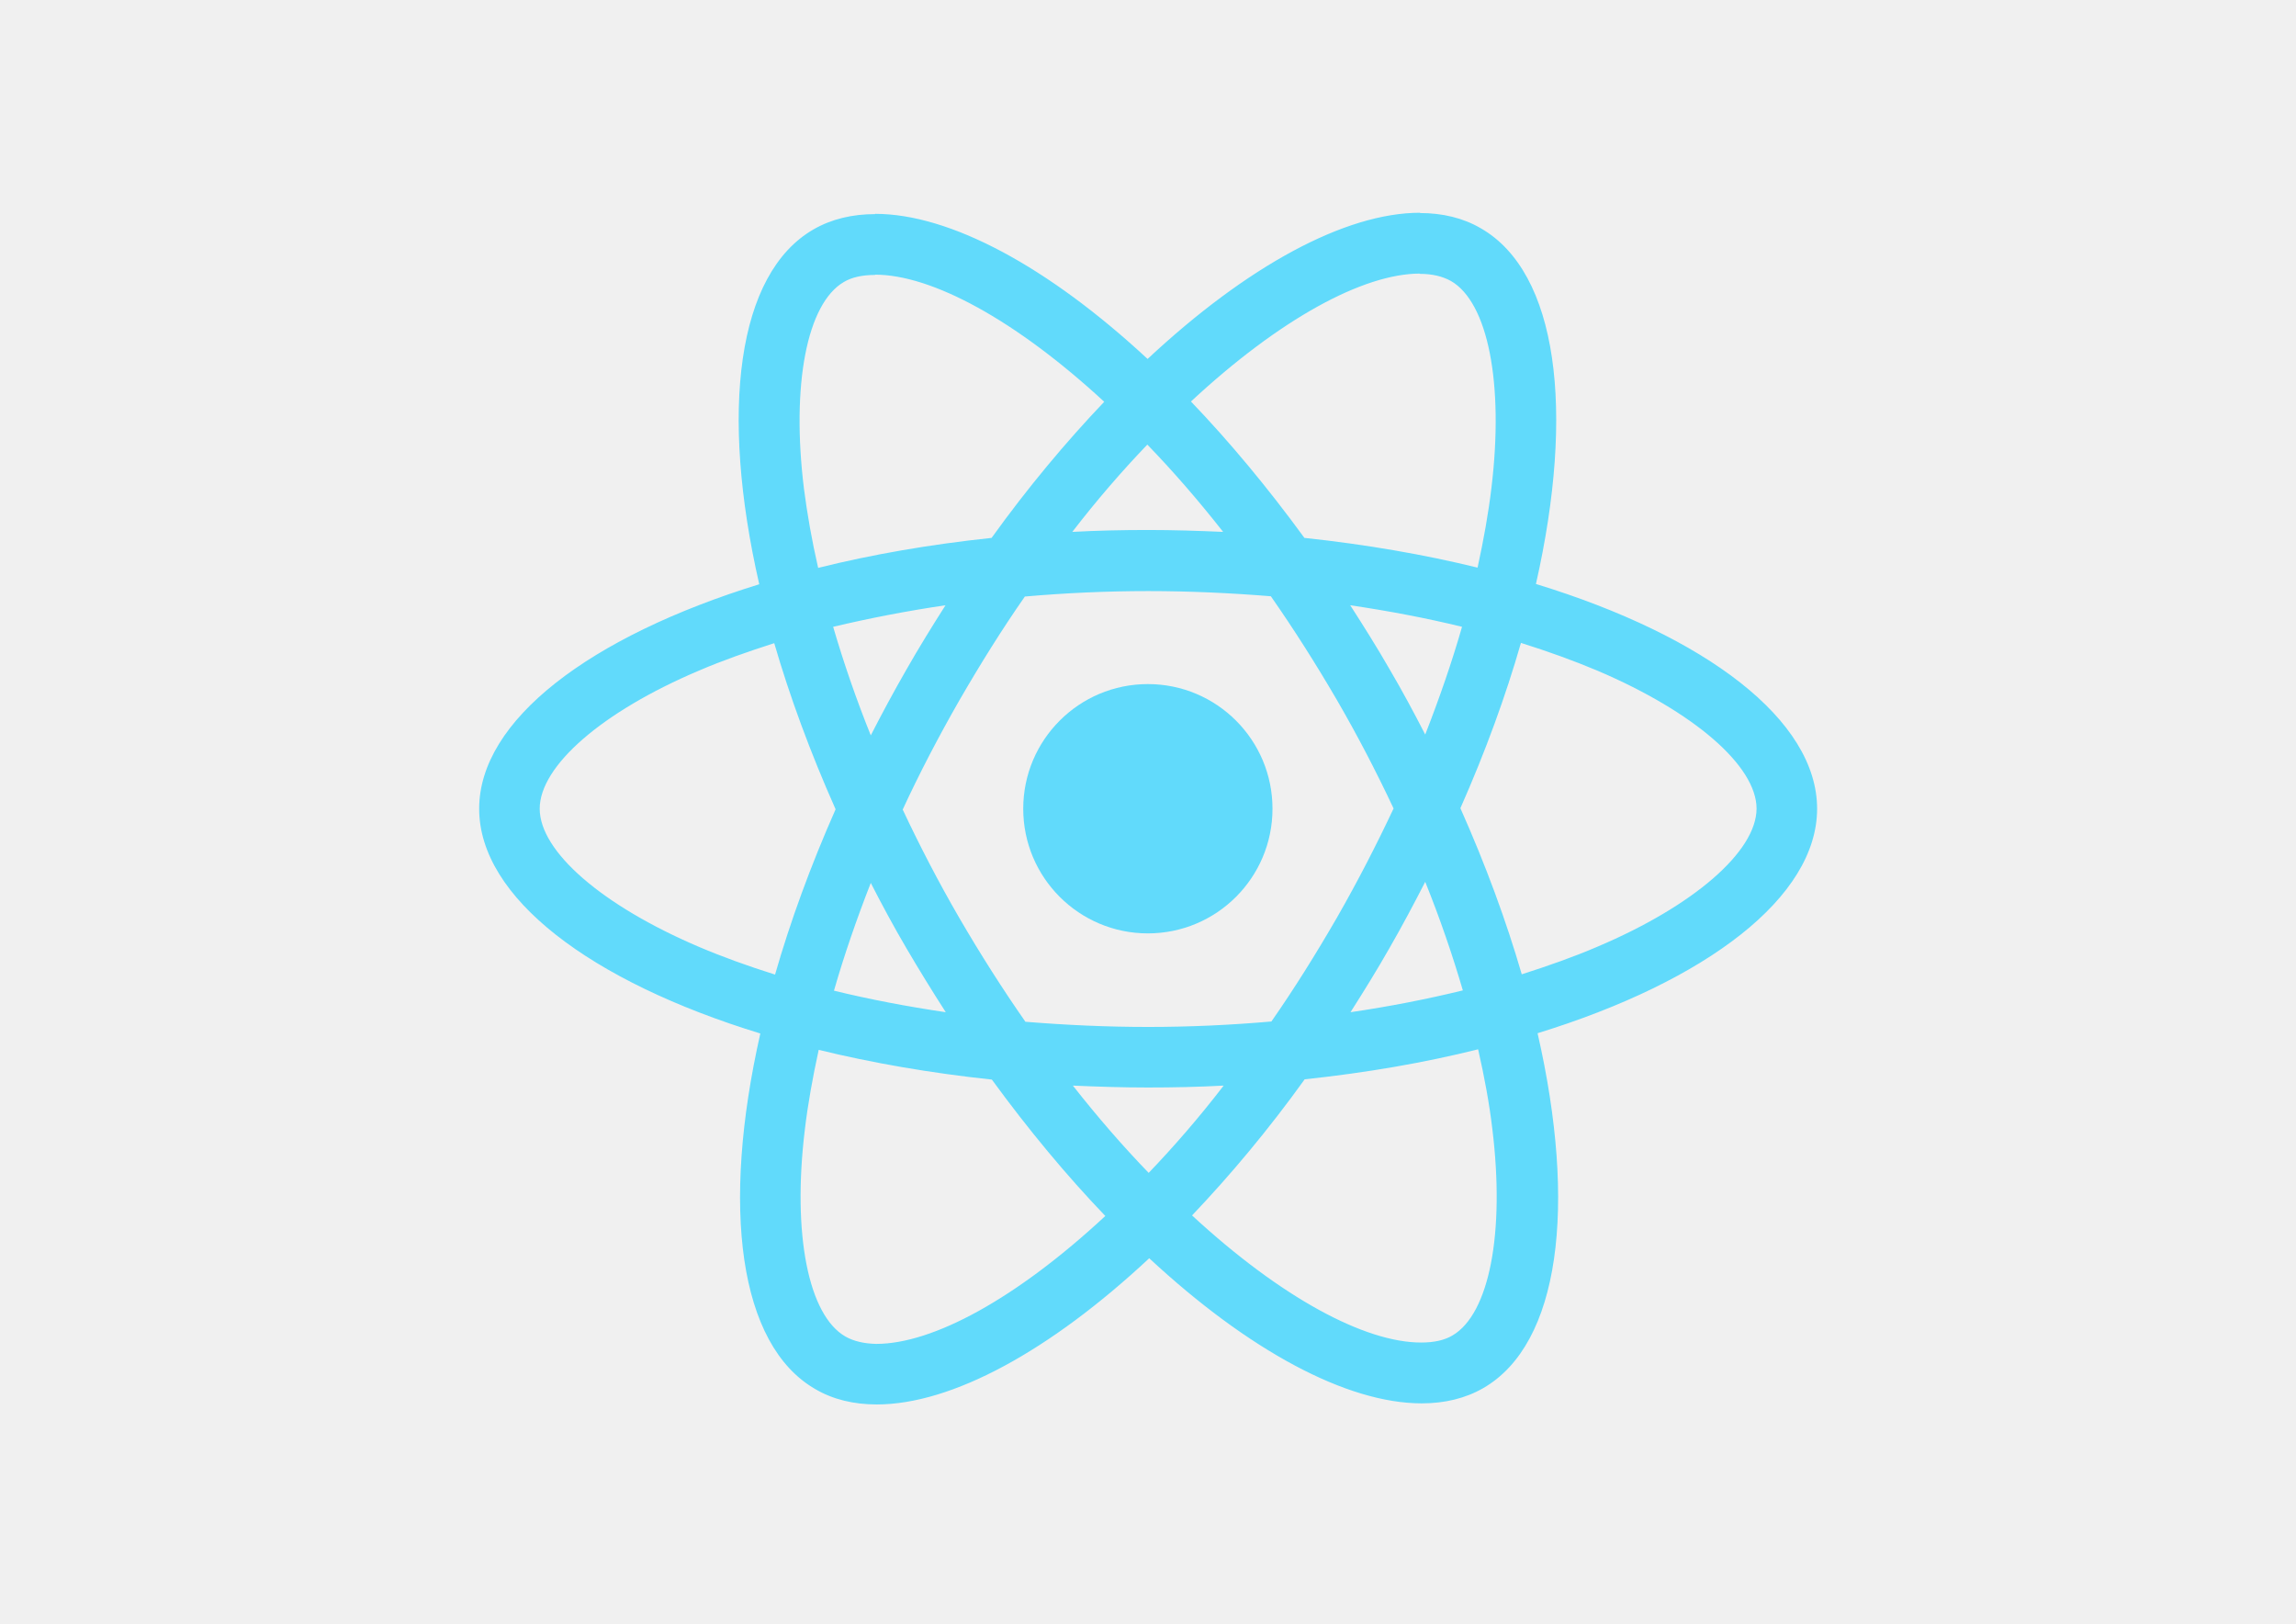
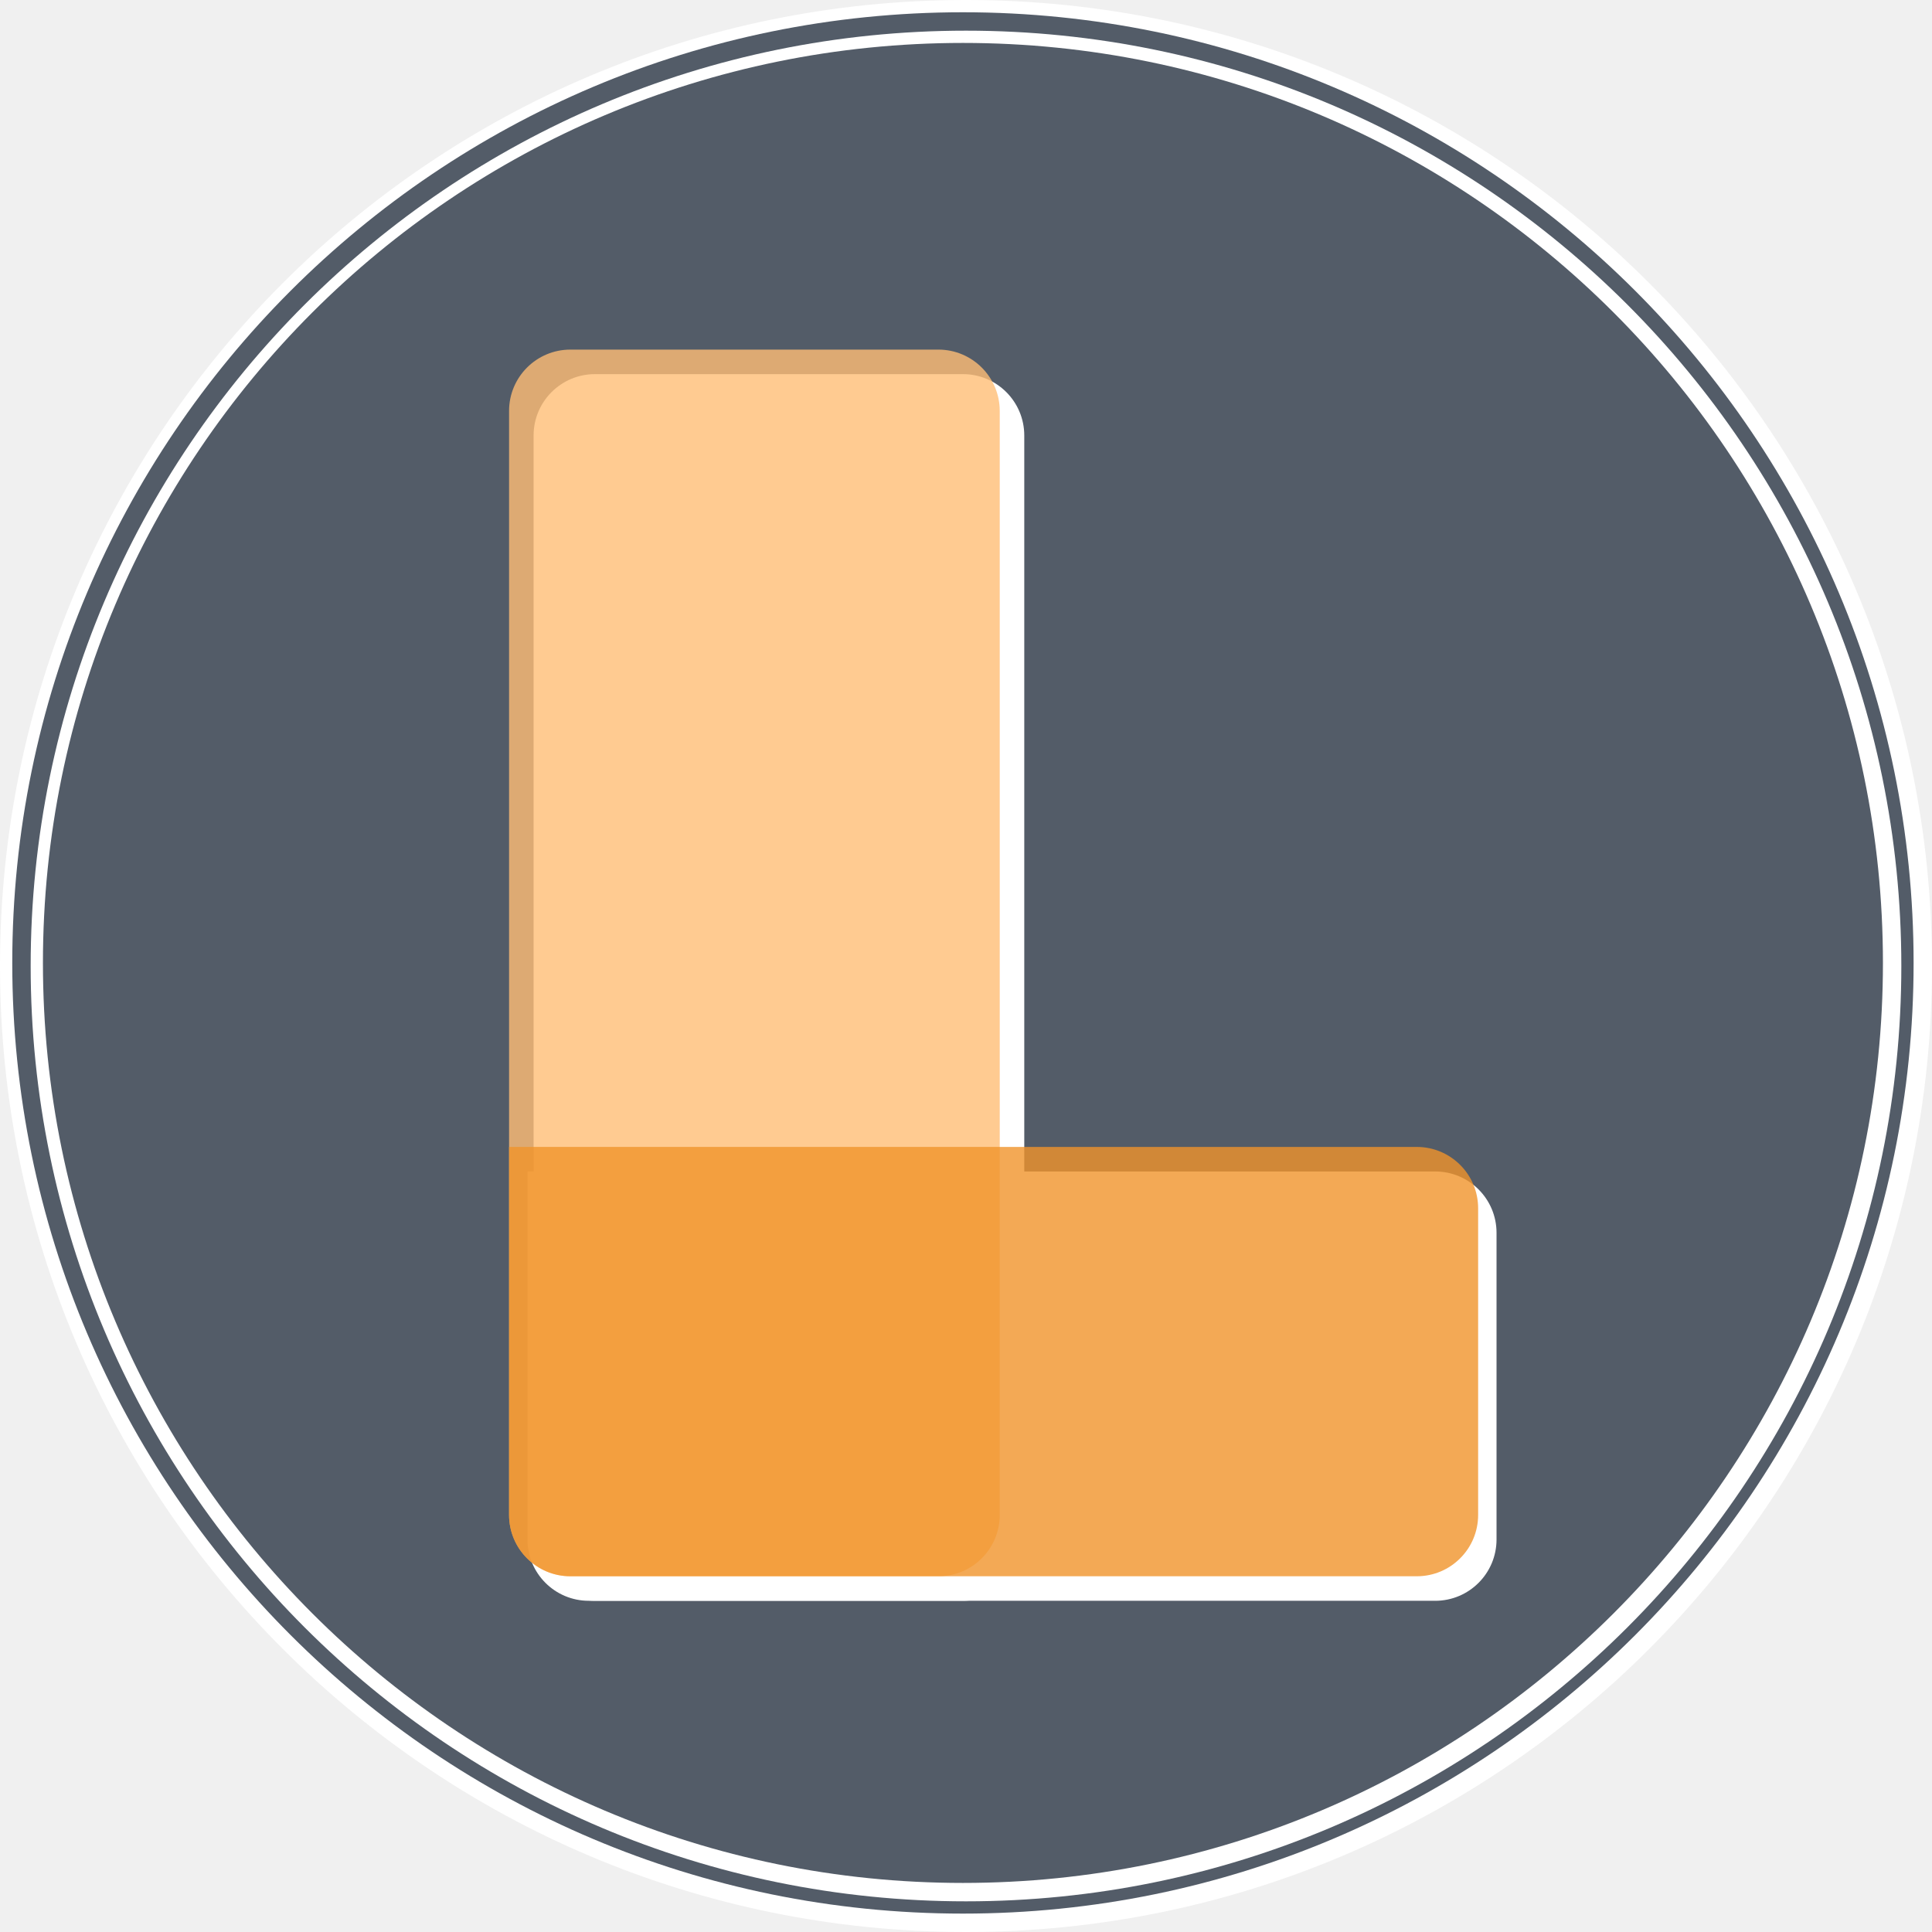
- <svg xmlns="http://www.w3.org/2000/svg" viewBox="0 0 841.9 595.3">
-   <g fill="#61DAFB">
-     <path d="M666.3 296.5c0-32.5-40.7-63.3-103.1-82.4 14.4-63.6 8-114.2-20.2-130.4-6.5-3.8-14.1-5.6-22.4-5.6v22.3c4.6 0 8.3.9 11.4 2.6 13.6 7.8 19.5 37.5 14.9 75.7-1.1 9.4-2.9 19.3-5.1 29.4-19.6-4.8-41-8.5-63.5-10.9-13.5-18.5-27.5-35.3-41.6-50 32.6-30.3 63.2-46.9 84-46.9V78c-27.5 0-63.5 19.6-99.9 53.6-36.4-33.8-72.4-53.2-99.9-53.2v22.3c20.7 0 51.4 16.5 84 46.6-14 14.7-28 31.4-41.3 49.9-22.6 2.4-44 6.1-63.6 11-2.3-10-4-19.7-5.2-29-4.7-38.2 1.1-67.9 14.6-75.8 3-1.8 6.9-2.6 11.5-2.6V78.5c-8.4 0-16 1.8-22.6 5.6-28.1 16.2-34.4 66.7-19.9 130.1-62.2 19.2-102.7 49.9-102.7 82.3 0 32.5 40.7 63.3 103.1 82.4-14.4 63.6-8 114.2 20.2 130.4 6.5 3.8 14.1 5.6 22.5 5.6 27.5 0 63.5-19.6 99.9-53.6 36.4 33.8 72.4 53.2 99.9 53.2 8.4 0 16-1.8 22.6-5.6 28.1-16.2 34.4-66.7 19.9-130.1 62-19.1 102.5-49.9 102.5-82.3zm-130.2-66.7c-3.7 12.9-8.3 26.2-13.5 39.5-4.1-8-8.4-16-13.1-24-4.6-8-9.5-15.8-14.4-23.4 14.2 2.1 27.9 4.7 41 7.9zm-45.8 106.5c-7.8 13.5-15.8 26.3-24.1 38.2-14.9 1.3-30 2-45.2 2-15.1 0-30.2-.7-45-1.9-8.3-11.9-16.4-24.6-24.2-38-7.6-13.1-14.5-26.4-20.8-39.8 6.2-13.4 13.2-26.8 20.7-39.9 7.8-13.5 15.8-26.3 24.1-38.2 14.9-1.3 30-2 45.2-2 15.1 0 30.2.7 45 1.9 8.3 11.9 16.4 24.6 24.2 38 7.6 13.1 14.5 26.4 20.8 39.8-6.3 13.4-13.2 26.8-20.7 39.9zm32.3-13c5.4 13.4 10 26.8 13.8 39.8-13.1 3.2-26.9 5.9-41.2 8 4.9-7.7 9.8-15.6 14.4-23.7 4.6-8 8.9-16.1 13-24.1zM421.2 430c-9.3-9.6-18.6-20.3-27.8-32 9 .4 18.2.7 27.5.7 9.4 0 18.7-.2 27.8-.7-9 11.7-18.3 22.4-27.5 32zm-74.4-58.9c-14.2-2.1-27.9-4.7-41-7.9 3.7-12.9 8.3-26.2 13.5-39.5 4.1 8 8.4 16 13.1 24 4.7 8 9.5 15.8 14.4 23.4zM420.7 163c9.3 9.6 18.6 20.3 27.8 32-9-.4-18.2-.7-27.5-.7-9.4 0-18.7.2-27.8.7 9-11.7 18.3-22.4 27.5-32zm-74 58.9c-4.9 7.7-9.8 15.6-14.4 23.7-4.6 8-8.9 16-13 24-5.4-13.4-10-26.8-13.8-39.8 13.1-3.1 26.9-5.8 41.2-7.9zm-90.5 125.2c-35.4-15.1-58.3-34.9-58.3-50.6 0-15.7 22.9-35.6 58.3-50.6 8.6-3.7 18-7 27.7-10.1 5.7 19.6 13.2 40 22.5 60.9-9.2 20.8-16.6 41.1-22.2 60.6-9.9-3.1-19.3-6.5-28-10.2zM310 490c-13.6-7.8-19.5-37.5-14.9-75.7 1.1-9.4 2.9-19.3 5.1-29.4 19.6 4.8 41 8.5 63.5 10.9 13.5 18.5 27.5 35.3 41.6 50-32.6 30.3-63.2 46.9-84 46.9-4.5-.1-8.3-1-11.3-2.7zm237.2-76.2c4.7 38.2-1.1 67.9-14.6 75.8-3 1.8-6.9 2.6-11.5 2.6-20.7 0-51.4-16.5-84-46.6 14-14.7 28-31.4 41.3-49.9 22.6-2.4 44-6.1 63.6-11 2.3 10.1 4.1 19.8 5.2 29.1zm38.5-66.7c-8.6 3.7-18 7-27.7 10.1-5.7-19.6-13.2-40-22.5-60.9 9.2-20.8 16.6-41.1 22.2-60.6 9.9 3.1 19.3 6.5 28.1 10.2 35.4 15.1 58.3 34.9 58.3 50.6-.1 15.7-23 35.6-58.4 50.6zM320.8 78.4z" />
-     <circle cx="420.9" cy="296.5" r="45.7" />
-     <path d="M520.5 78.1z" />
-   </g>
+ <svg xmlns="http://www.w3.org/2000/svg" width="315" height="315" viewBox="0 0 315 315" fill="none">
+   <circle cx="157.5" cy="157.5" r="157.5" fill="white" />
+   <circle cx="157" cy="157" r="155" fill="#535C68" />
+   <circle cx="157.5" cy="157.5" r="152.5" fill="white" />
+   <circle cx="157" cy="157" r="150" fill="#535C68" />
+   <path d="M86 191H234C239.523 191 244 195.477 244 201V251C244 256.523 239.523 261 234 261H96C90.477 261 86 256.523 86 251V191Z" fill="white" />
+   <rect x="87" y="61" width="80" height="200" rx="10" fill="white" />
+   <rect x="83" y="57" width="80" height="200" rx="10" fill="#FFBE76" fill-opacity="0.8" />
+   <path d="M83 187H231C236.523 187 241 191.477 241 197V247C241 252.523 236.523 257 231 257H93C87.477 257 83 252.523 83 247V187Z" fill="#F0932B" fill-opacity="0.8" />
</svg>
